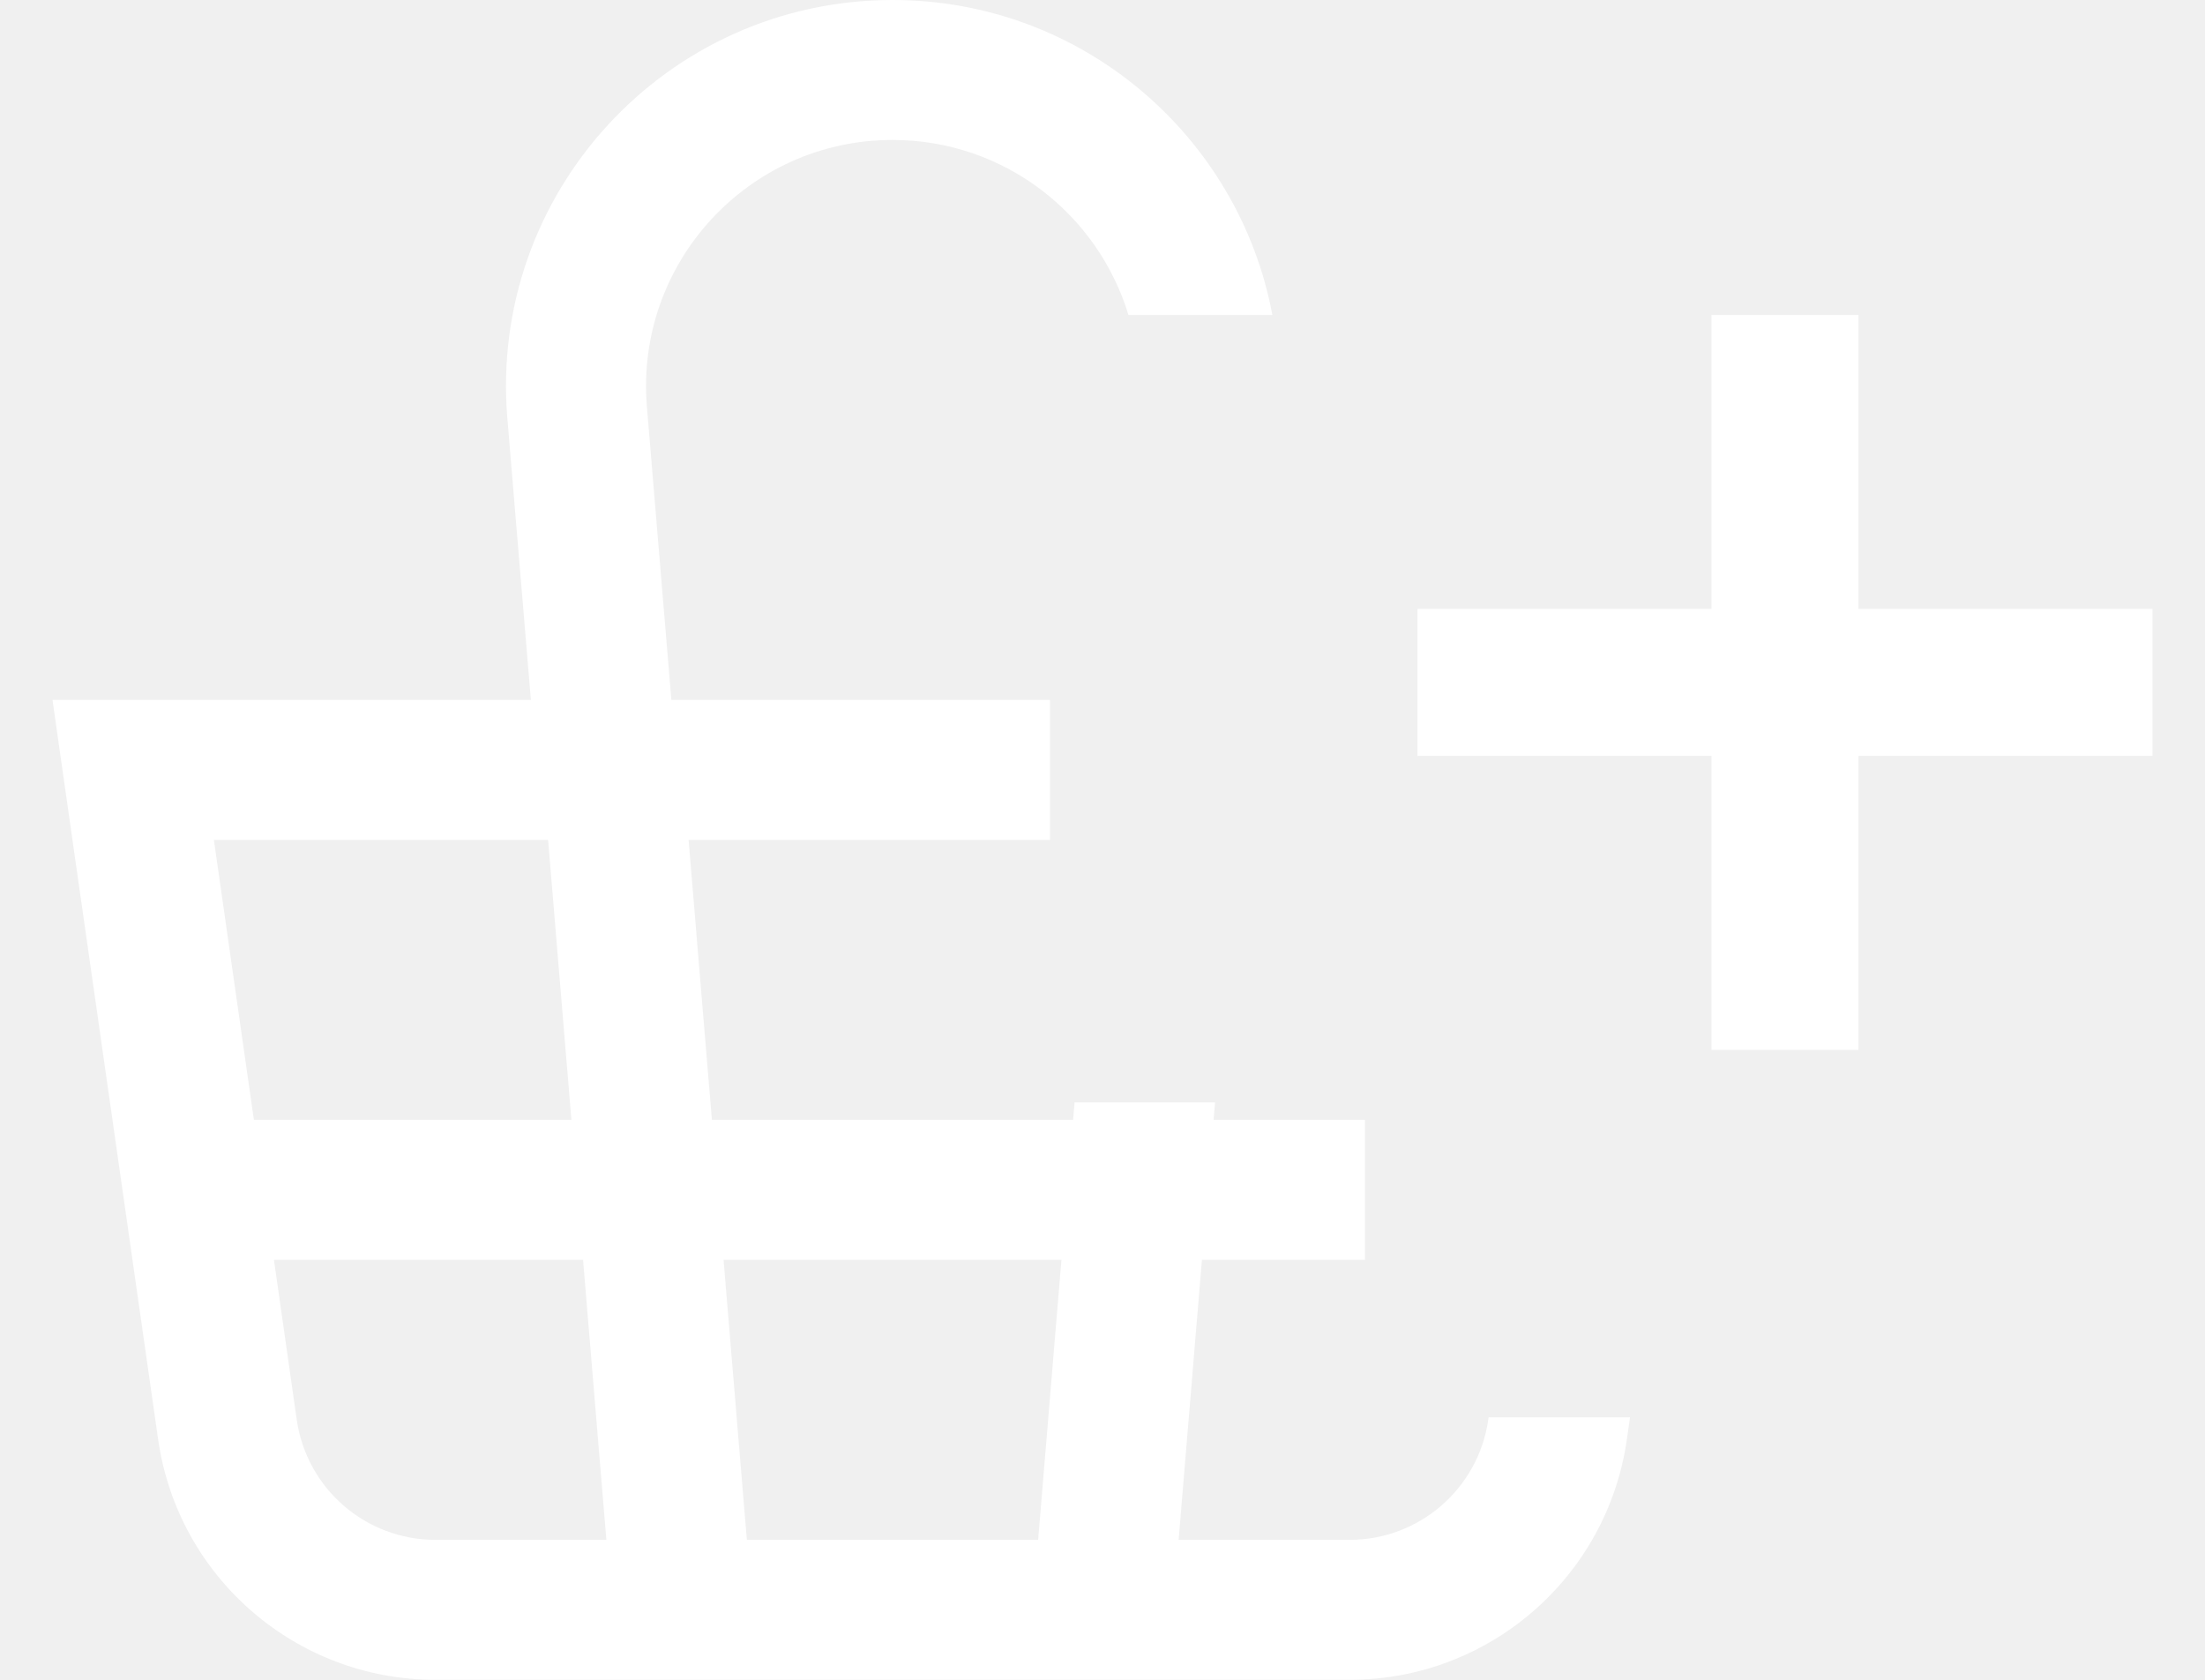
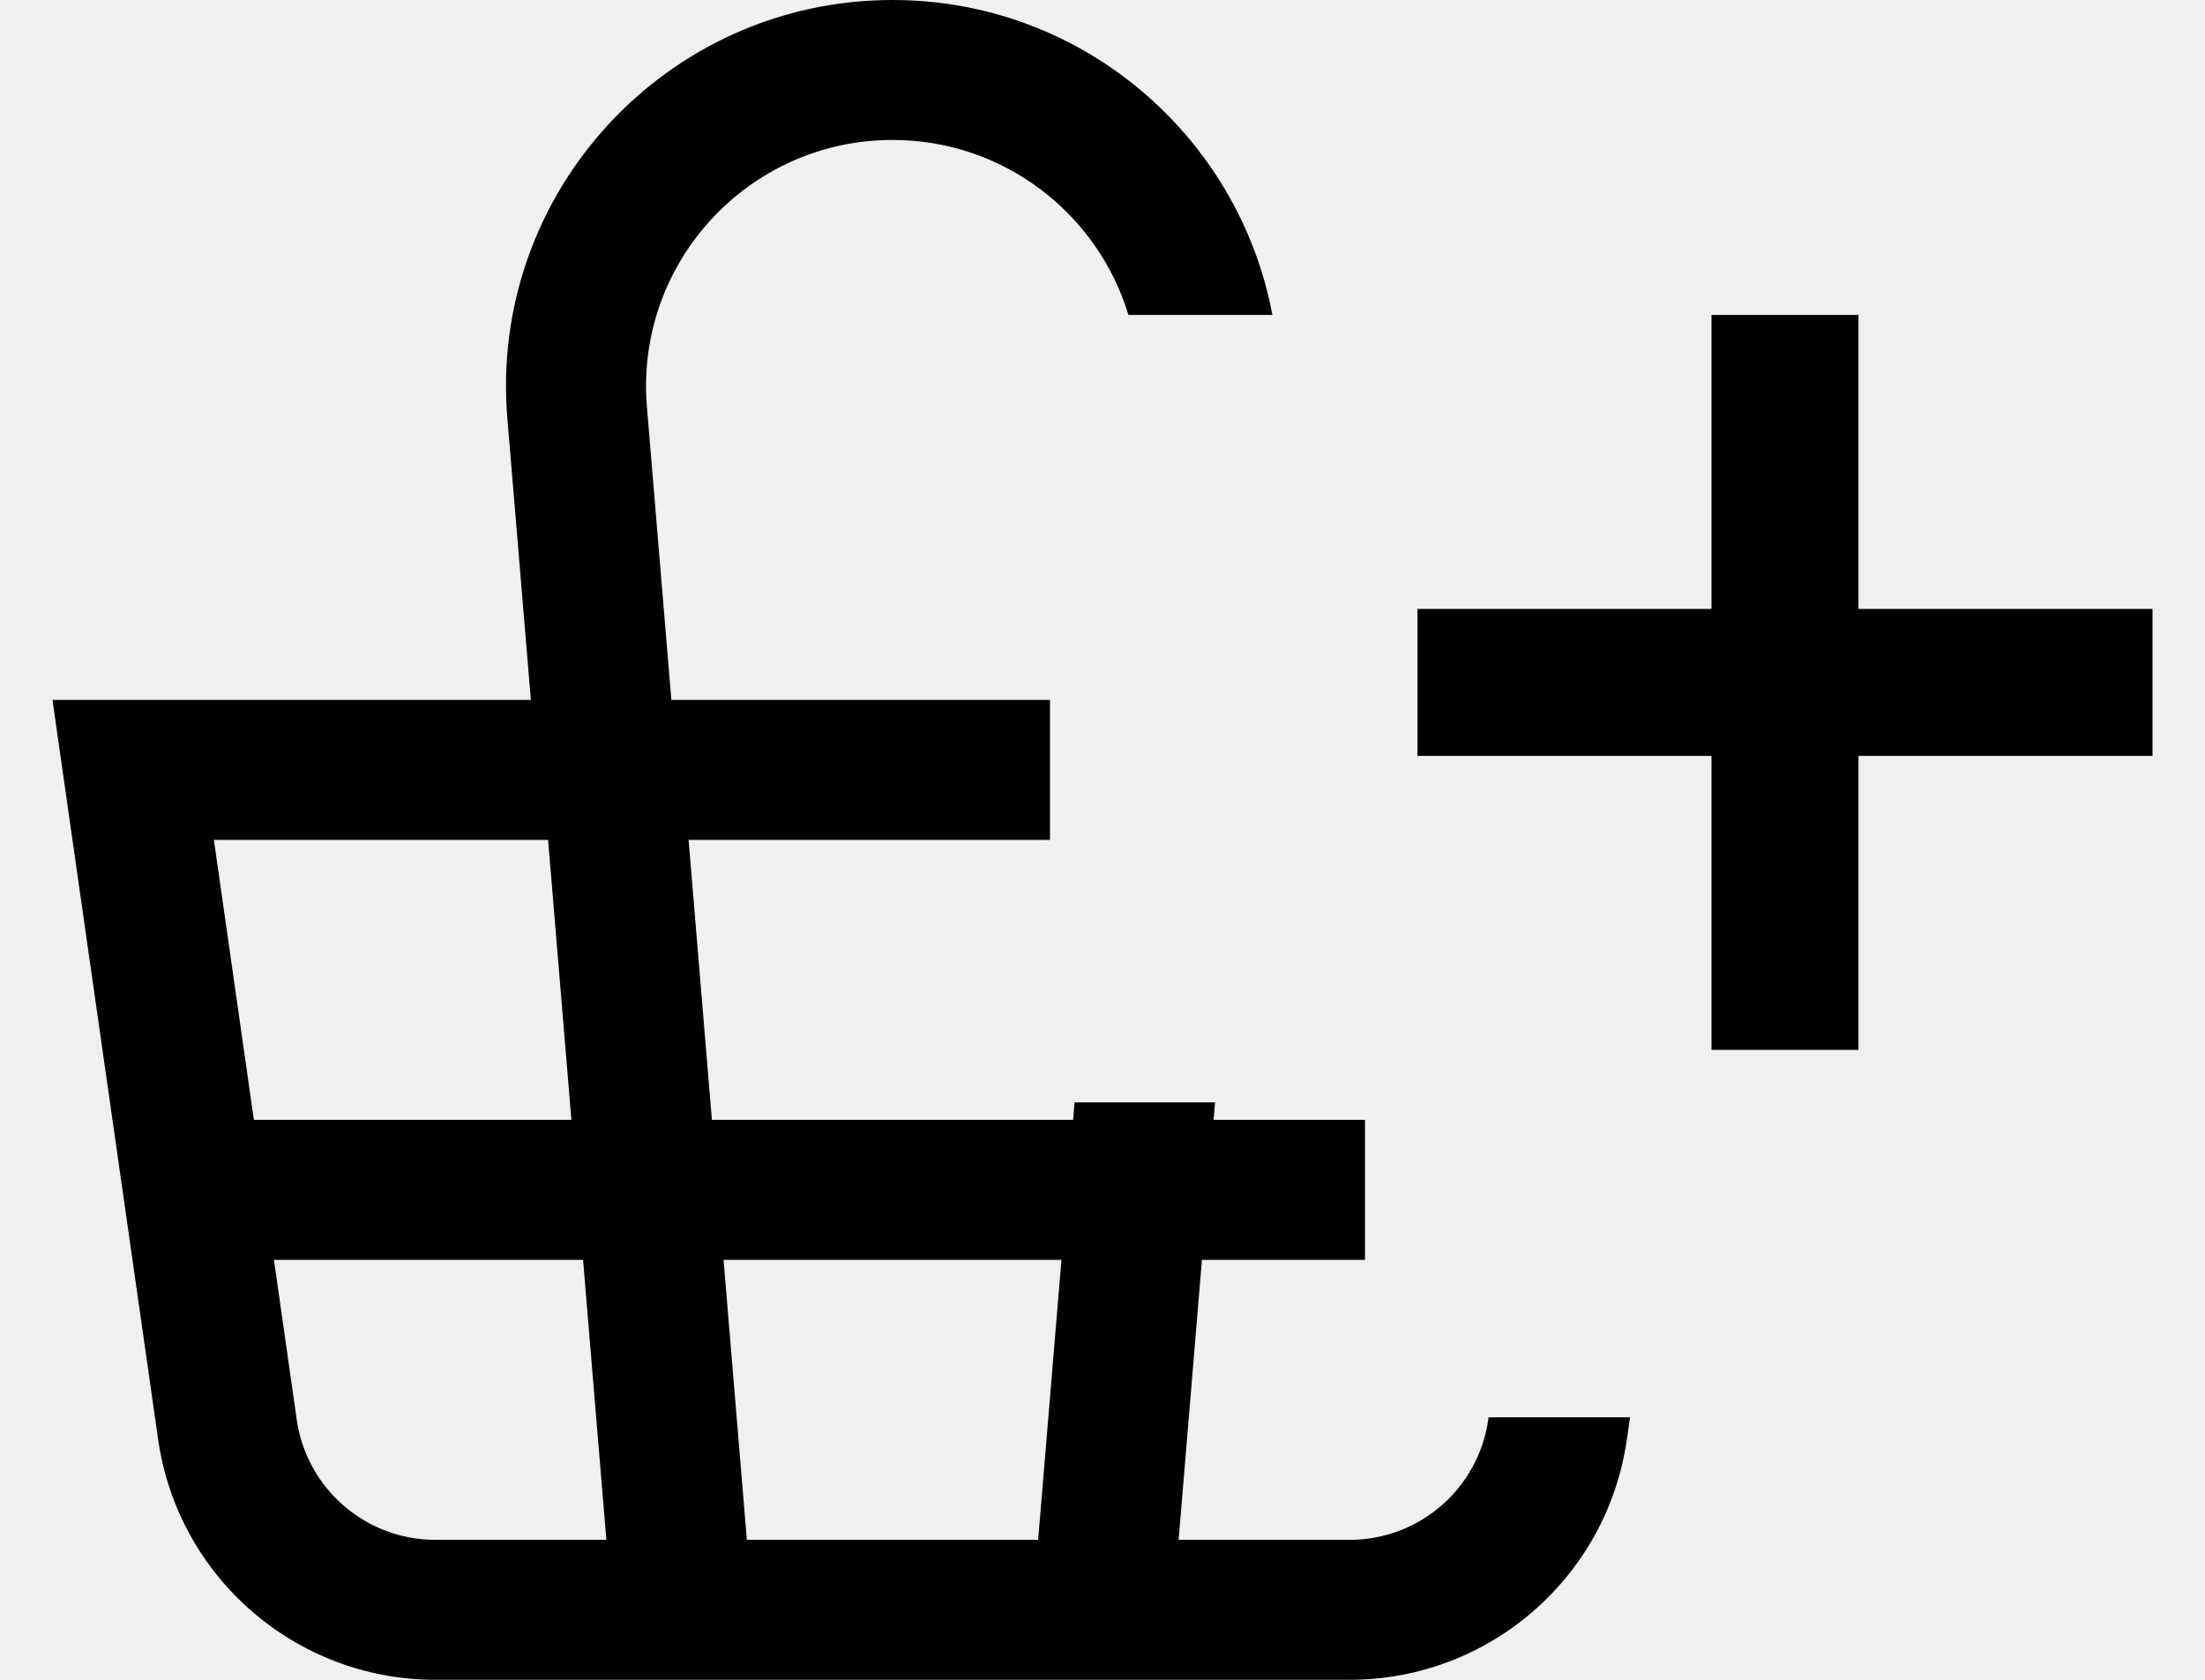
- <svg xmlns="http://www.w3.org/2000/svg" width="21" height="16" viewBox="0 0 21 16" fill="none">
-   <path id="Union" fill-rule="evenodd" clip-rule="evenodd" d="M14.174 13.522L14.177 13.5H15.524L15.494 13.71C15.306 15.024 14.181 16 12.854 16H4.146C2.819 16 1.694 15.024 1.506 13.71L0.69 8L0.5 6.667H1.847H5.056L4.832 3.986C4.653 1.84 6.347 0 8.5 0C10.314 0 11.801 1.306 12.118 3H10.747C10.457 2.042 9.567 1.333 8.5 1.333C7.127 1.333 6.047 2.507 6.161 3.875L6.394 6.667H10V8H6.558L6.78 10.667H10.22L10.234 10.5H11.572L11.558 10.667H13V12H11.447L11.225 14.667H12.854C13.517 14.667 14.08 14.179 14.174 13.522ZM5.22 8H5.167H2.037L2.418 10.667H5.442L5.22 8ZM7.113 14.667L6.891 12H10.109L9.887 14.667H7.113ZM5.553 12L5.775 14.667H4.146C3.483 14.667 2.92 14.179 2.826 13.522L2.609 12H5.553ZM16.3 10V7.2H13.5V5.8H16.3V3H17.7V5.8H20.5V7.2H17.7V10H16.3Z" fill="white" />
+ <svg xmlns="http://www.w3.org/2000/svg" width="21" height="16" viewBox="0 0 21 16" fill="currentColor">
+   <path id="Union" fill-rule="evenodd" clip-rule="evenodd" d="M14.174 13.522L14.177 13.5H15.524L15.494 13.71C15.306 15.024 14.181 16 12.854 16H4.146C2.819 16 1.694 15.024 1.506 13.71L0.69 8L0.5 6.667H1.847H5.056L4.832 3.986C4.653 1.84 6.347 0 8.5 0C10.314 0 11.801 1.306 12.118 3H10.747C10.457 2.042 9.567 1.333 8.5 1.333C7.127 1.333 6.047 2.507 6.161 3.875L6.394 6.667H10V8H6.558L6.78 10.667H10.22L10.234 10.5H11.572L11.558 10.667H13V12H11.447L11.225 14.667H12.854C13.517 14.667 14.08 14.179 14.174 13.522ZM5.22 8H5.167H2.037L2.418 10.667H5.442L5.22 8ZM7.113 14.667L6.891 12H10.109L9.887 14.667H7.113ZM5.553 12L5.775 14.667H4.146C3.483 14.667 2.92 14.179 2.826 13.522L2.609 12H5.553ZM16.3 10V7.2H13.5V5.8H16.3V3H17.7V5.8H20.5V7.2H17.7V10H16.3Z" />
</svg>
